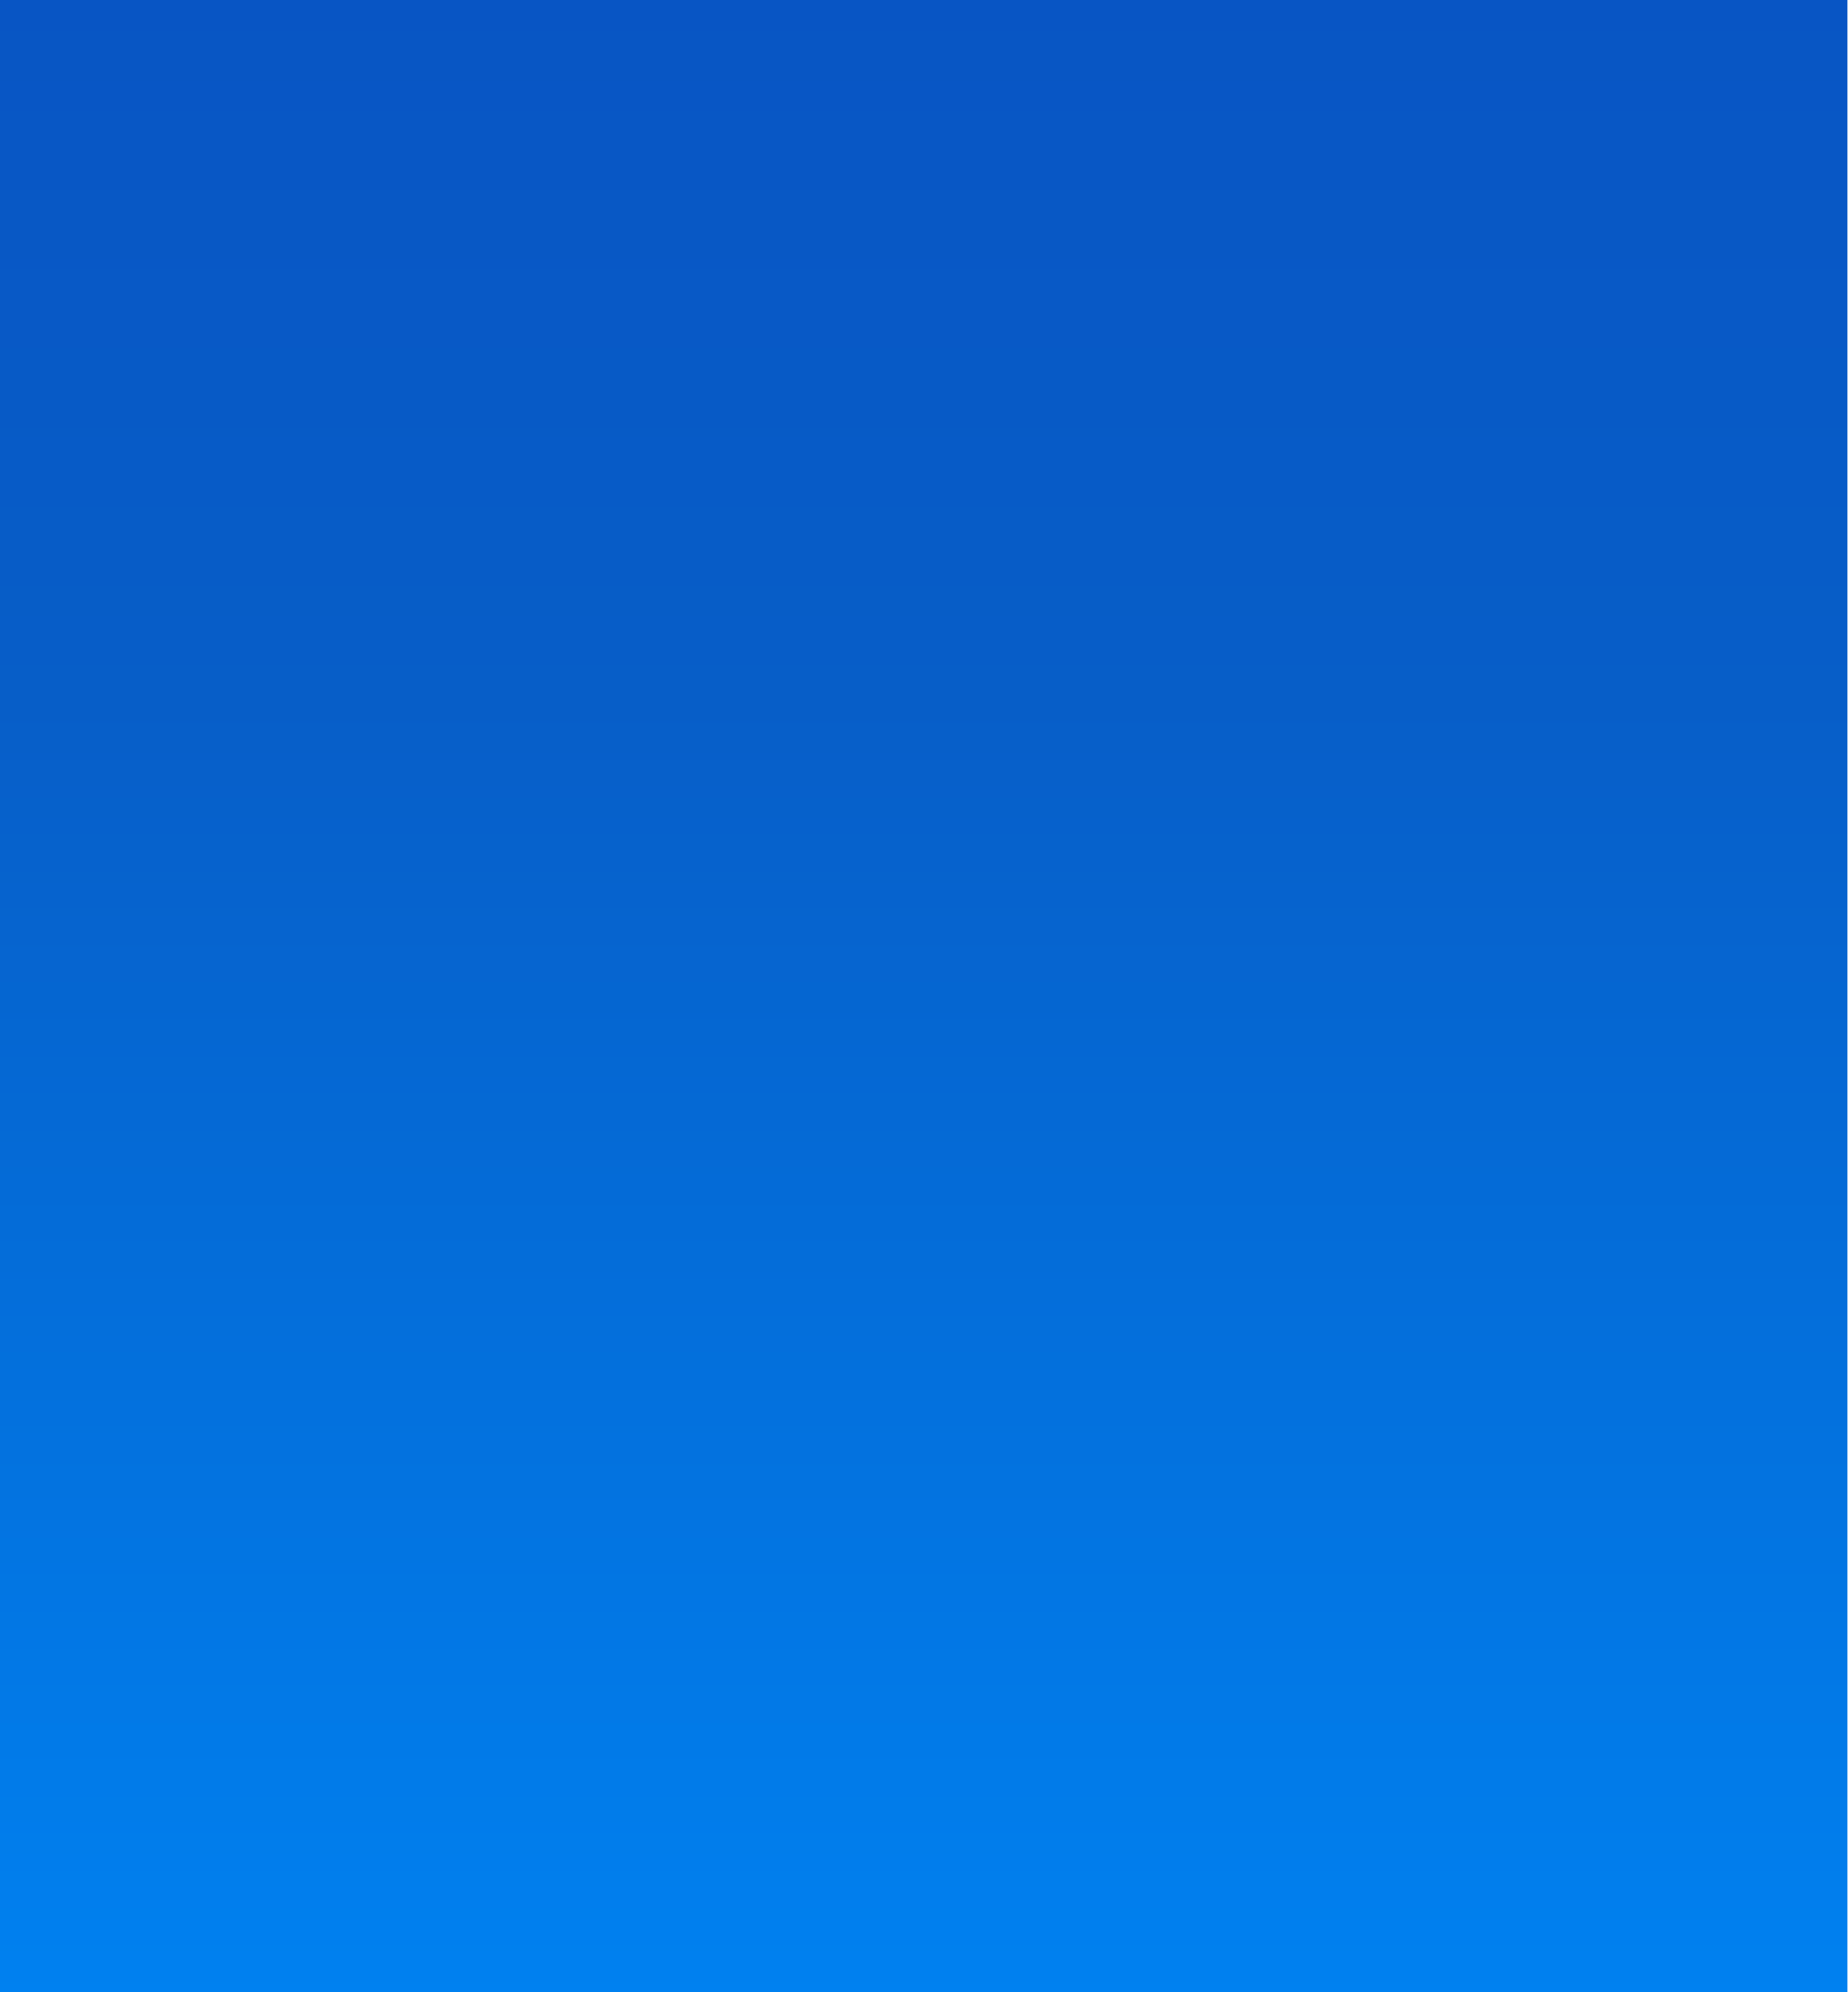
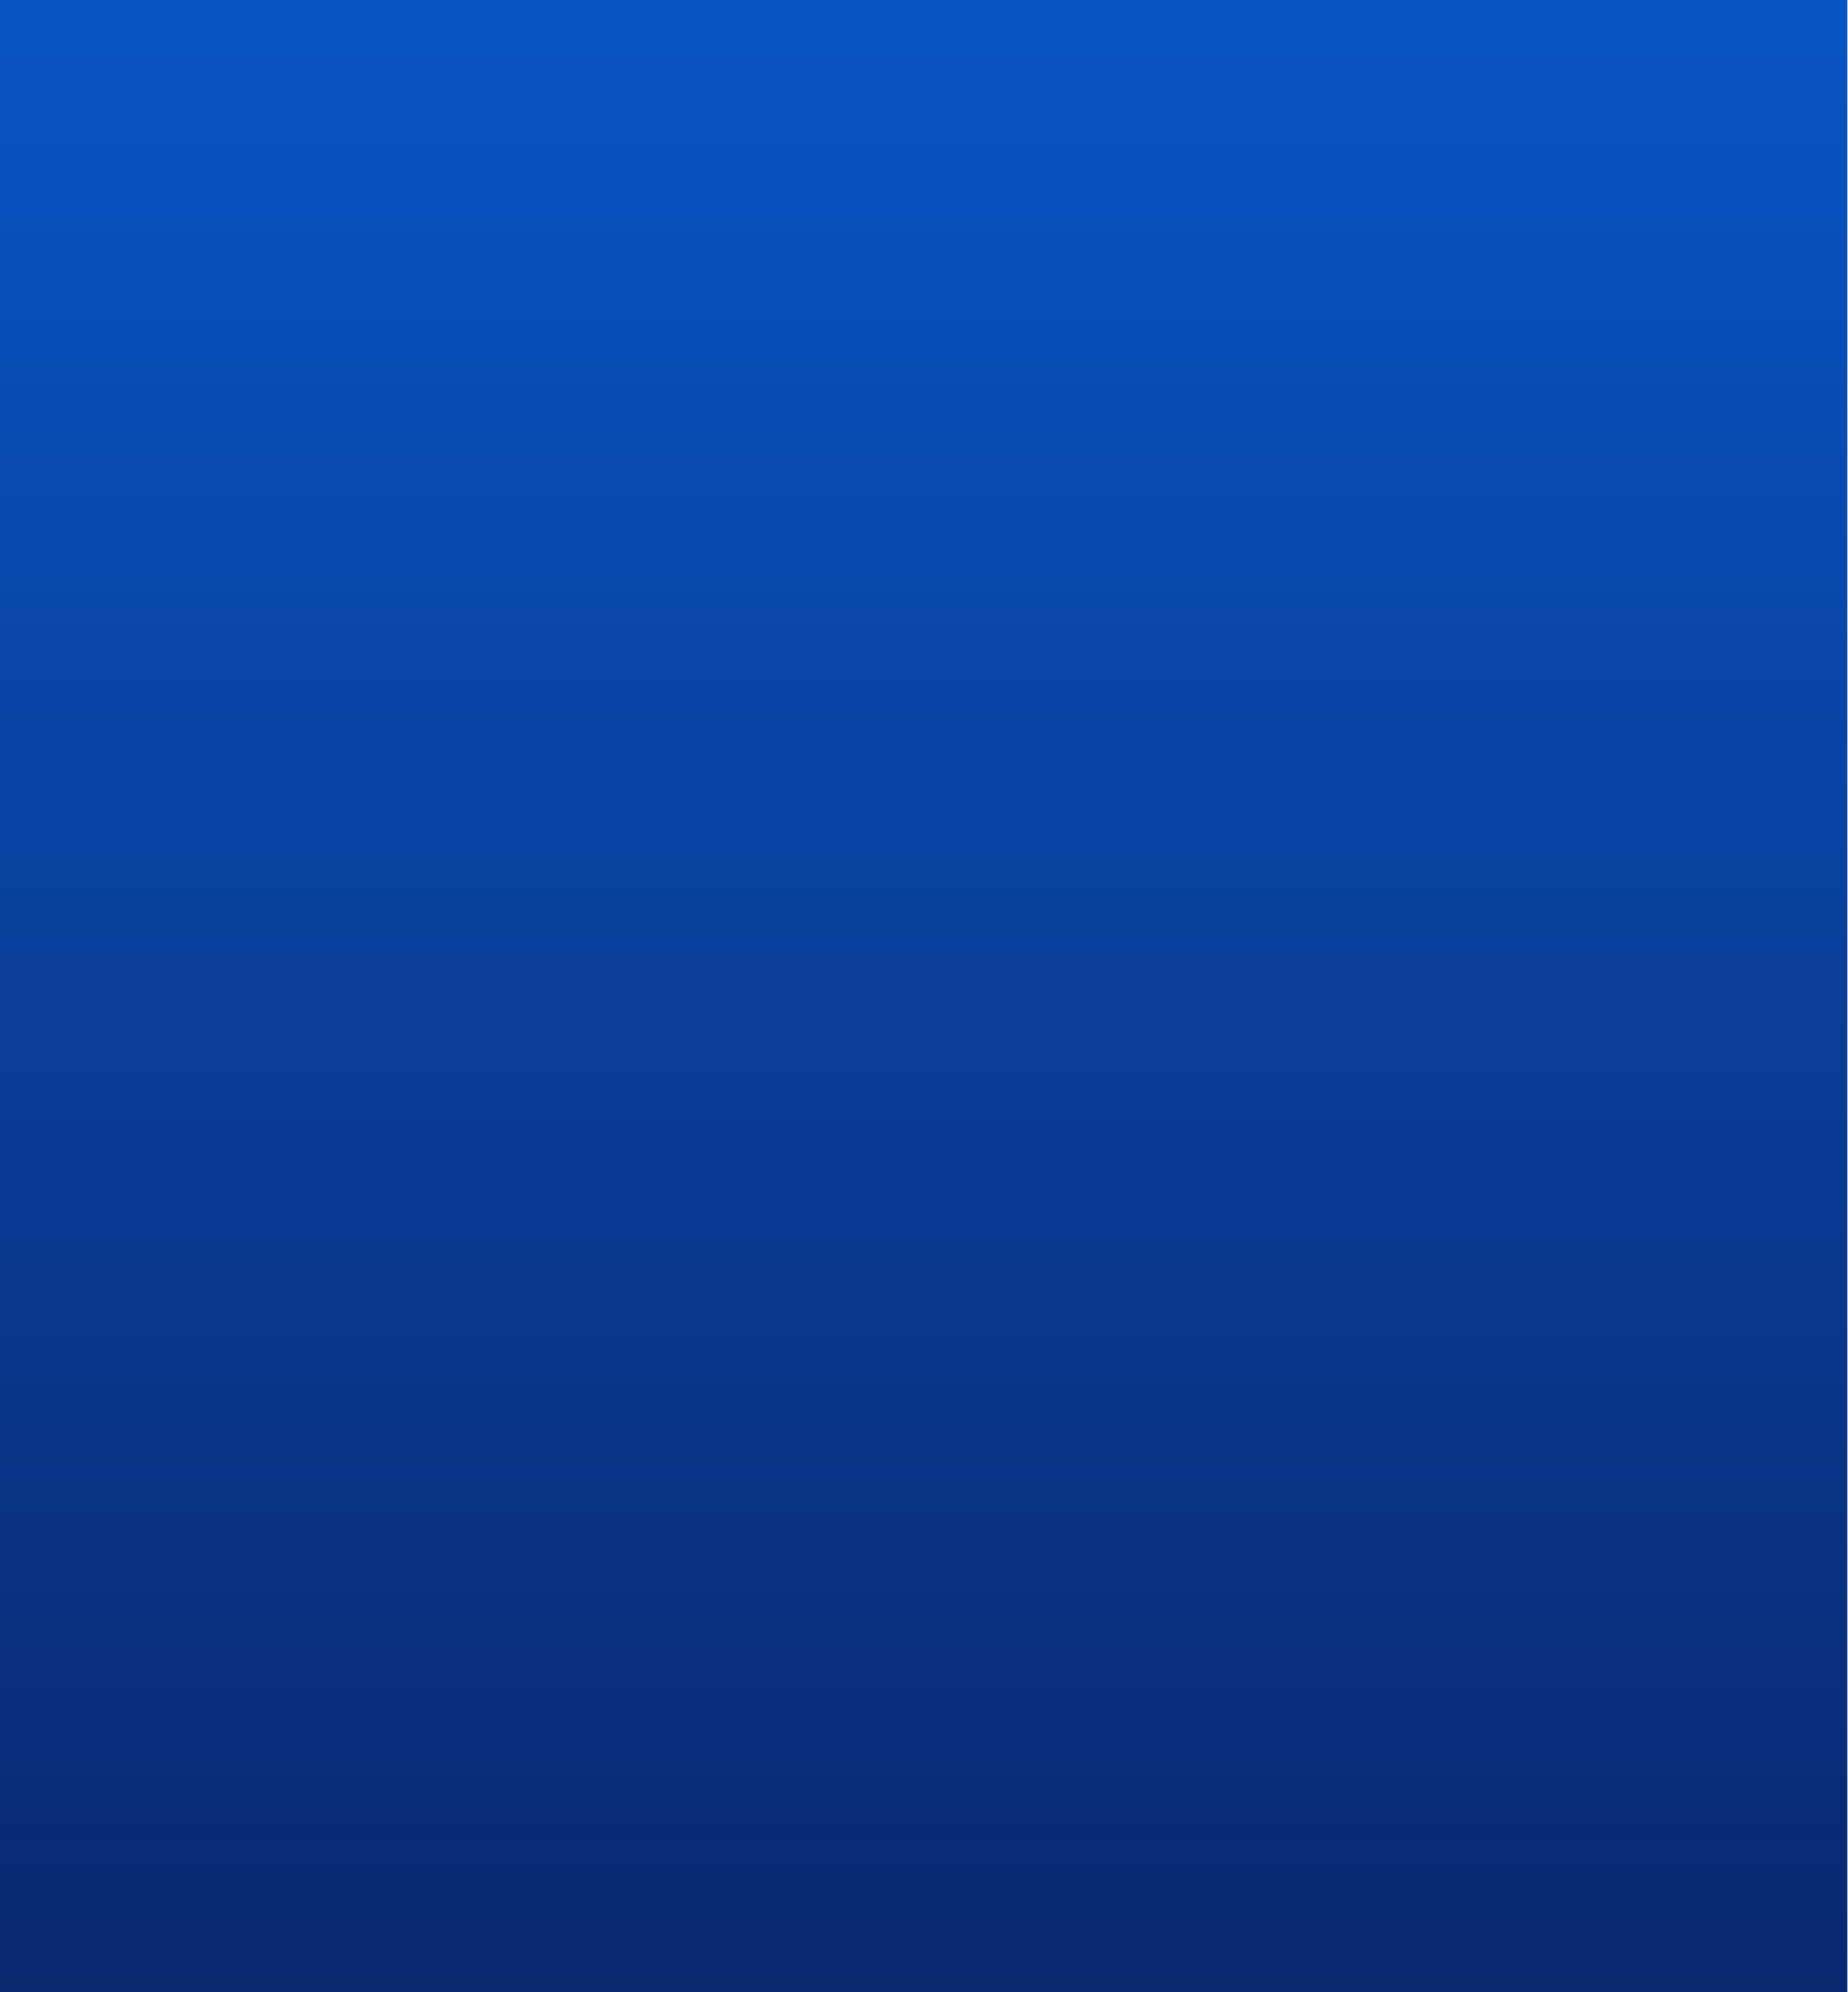
<svg xmlns="http://www.w3.org/2000/svg" width="472" height="509" viewBox="0 0 472 509">
  <defs>
    <style>.a{fill:url(#a);}</style>
-     <linearGradient id="a" x1="0.5" x2="0.5" y2="1" gradientUnits="objectBoundingBox">
+     <linearGradient id="a" x1="0.5" x2="0.5" y2="1.228" gradientUnits="objectBoundingBox">
      <stop offset="0" stop-color="#0855c4" />
-       <stop offset="0.355" stop-color="#075ec8" />
-       <stop offset="1" stop-color="#0081f0" />
+       <stop offset="1" stop-color="#0a1d5c" />
    </linearGradient>
  </defs>
  <rect class="a" width="472" height="509" />
</svg>
